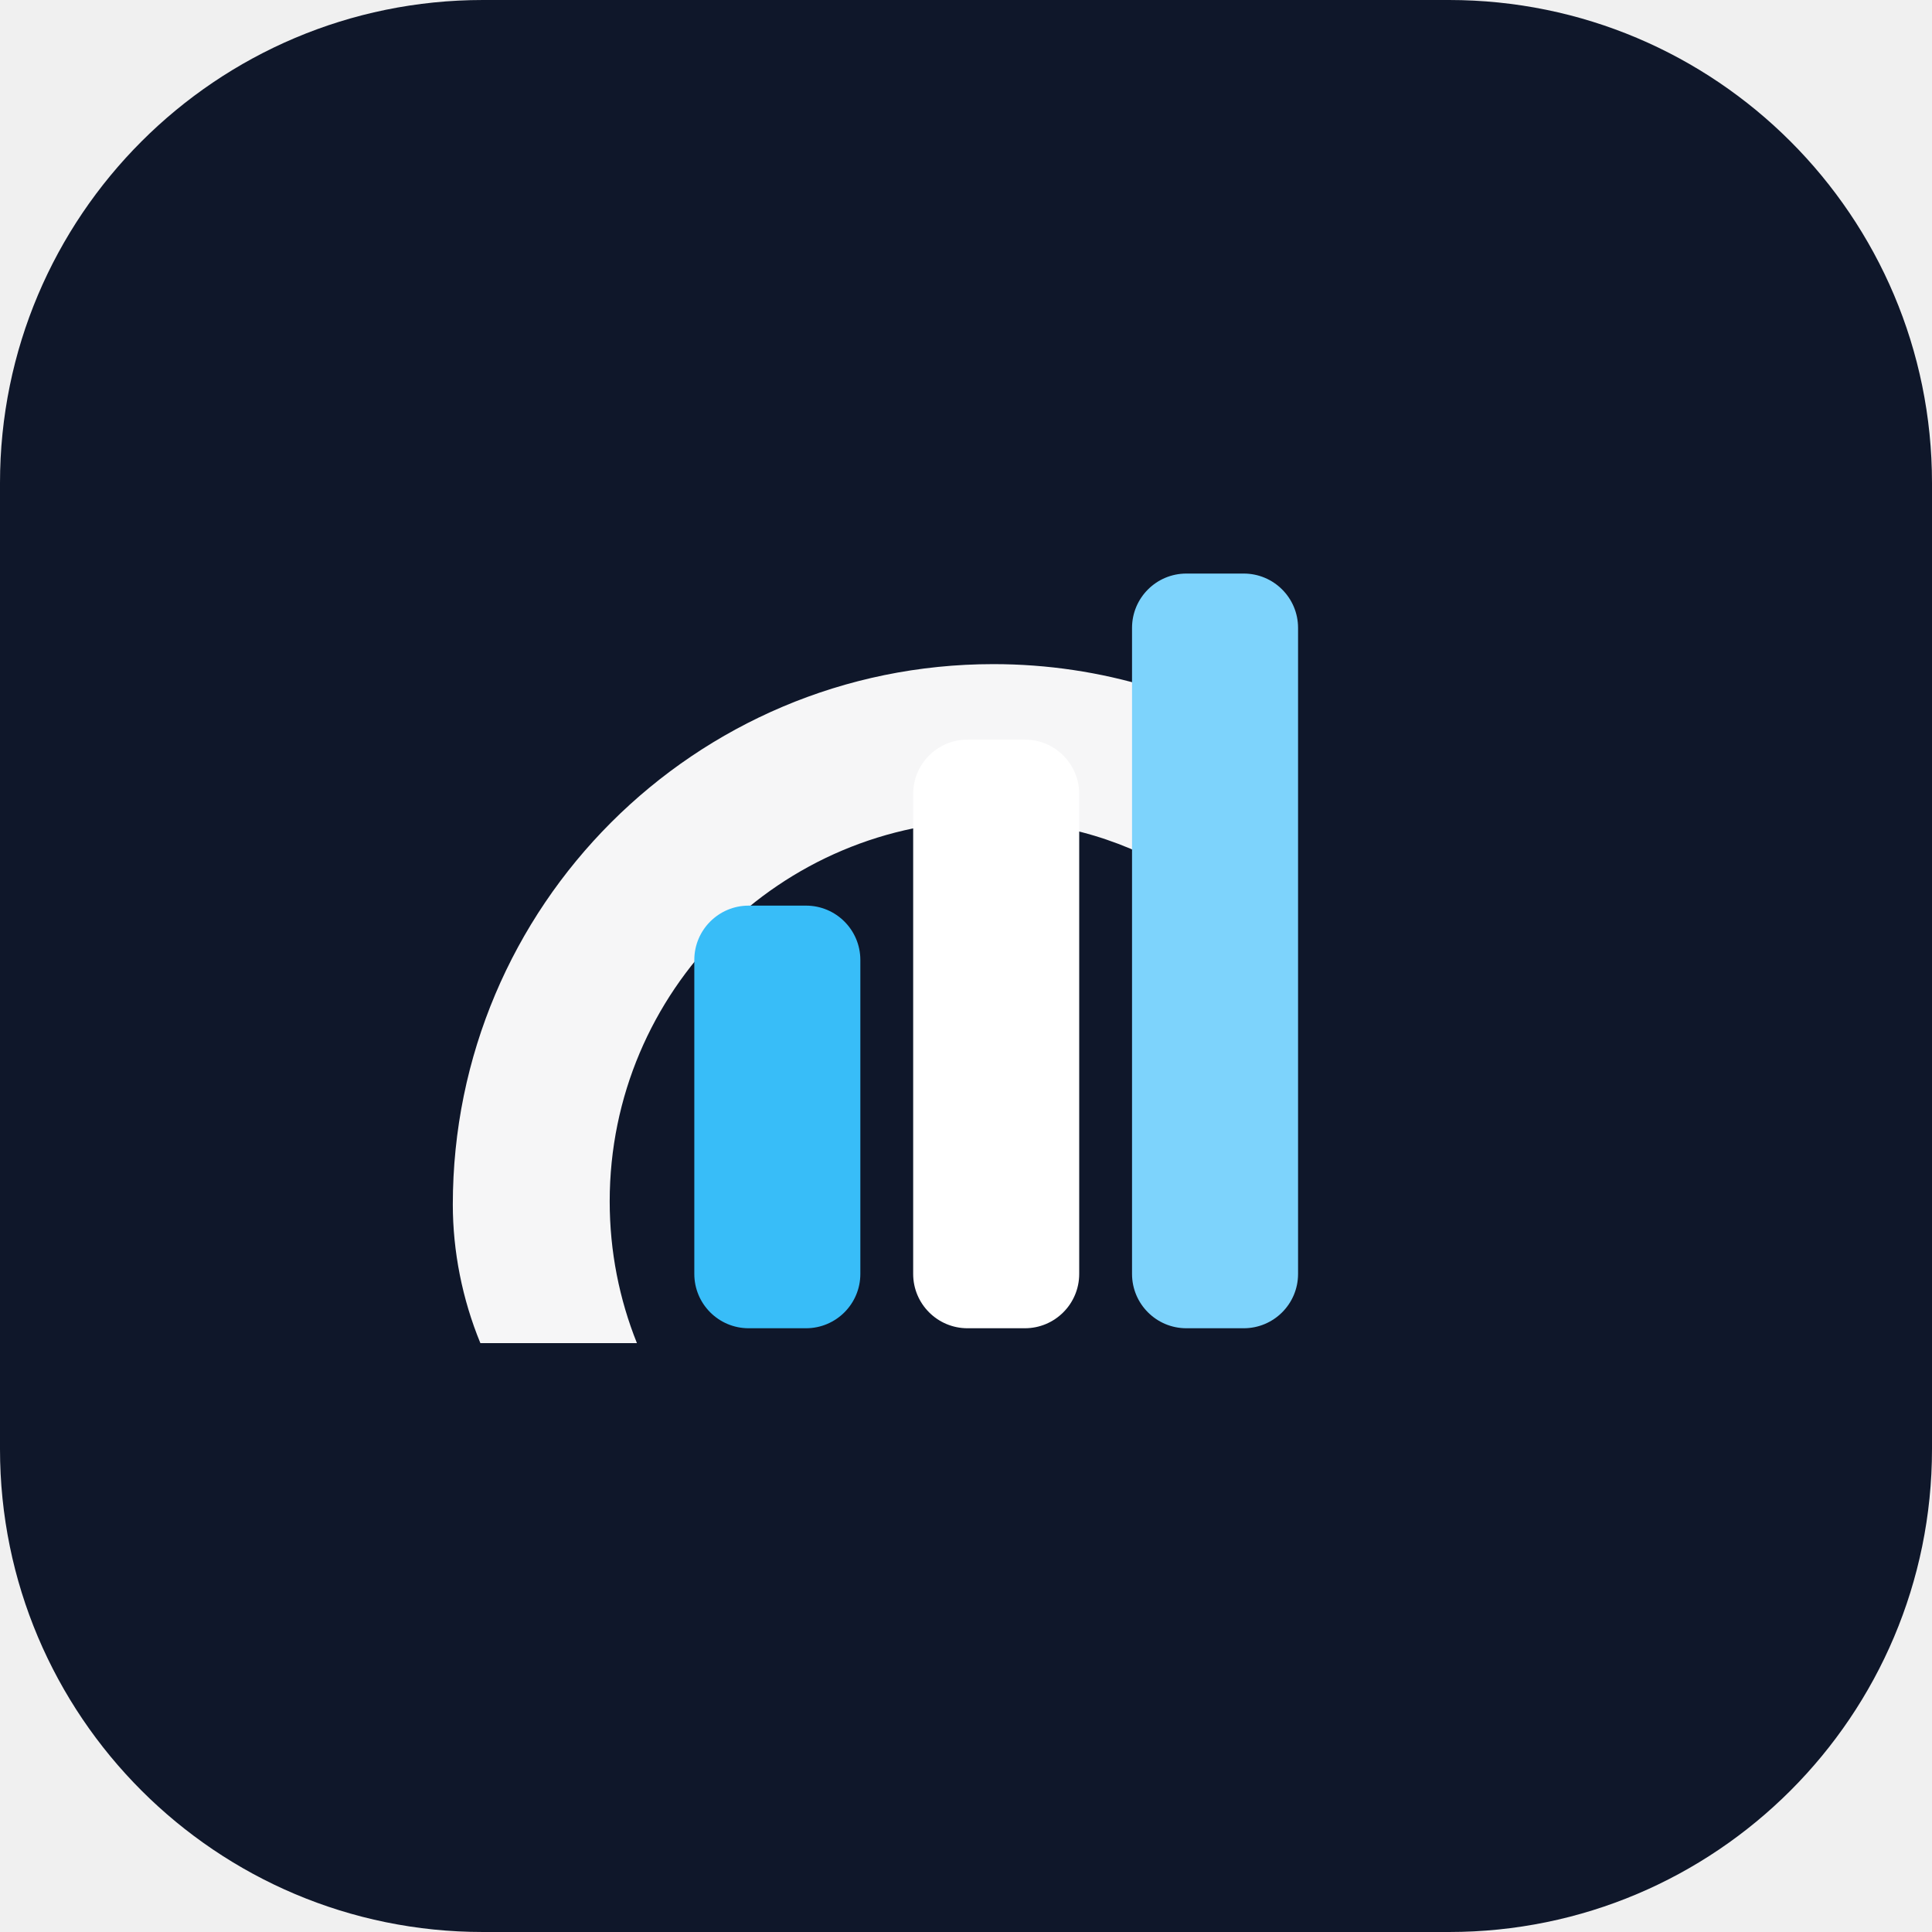
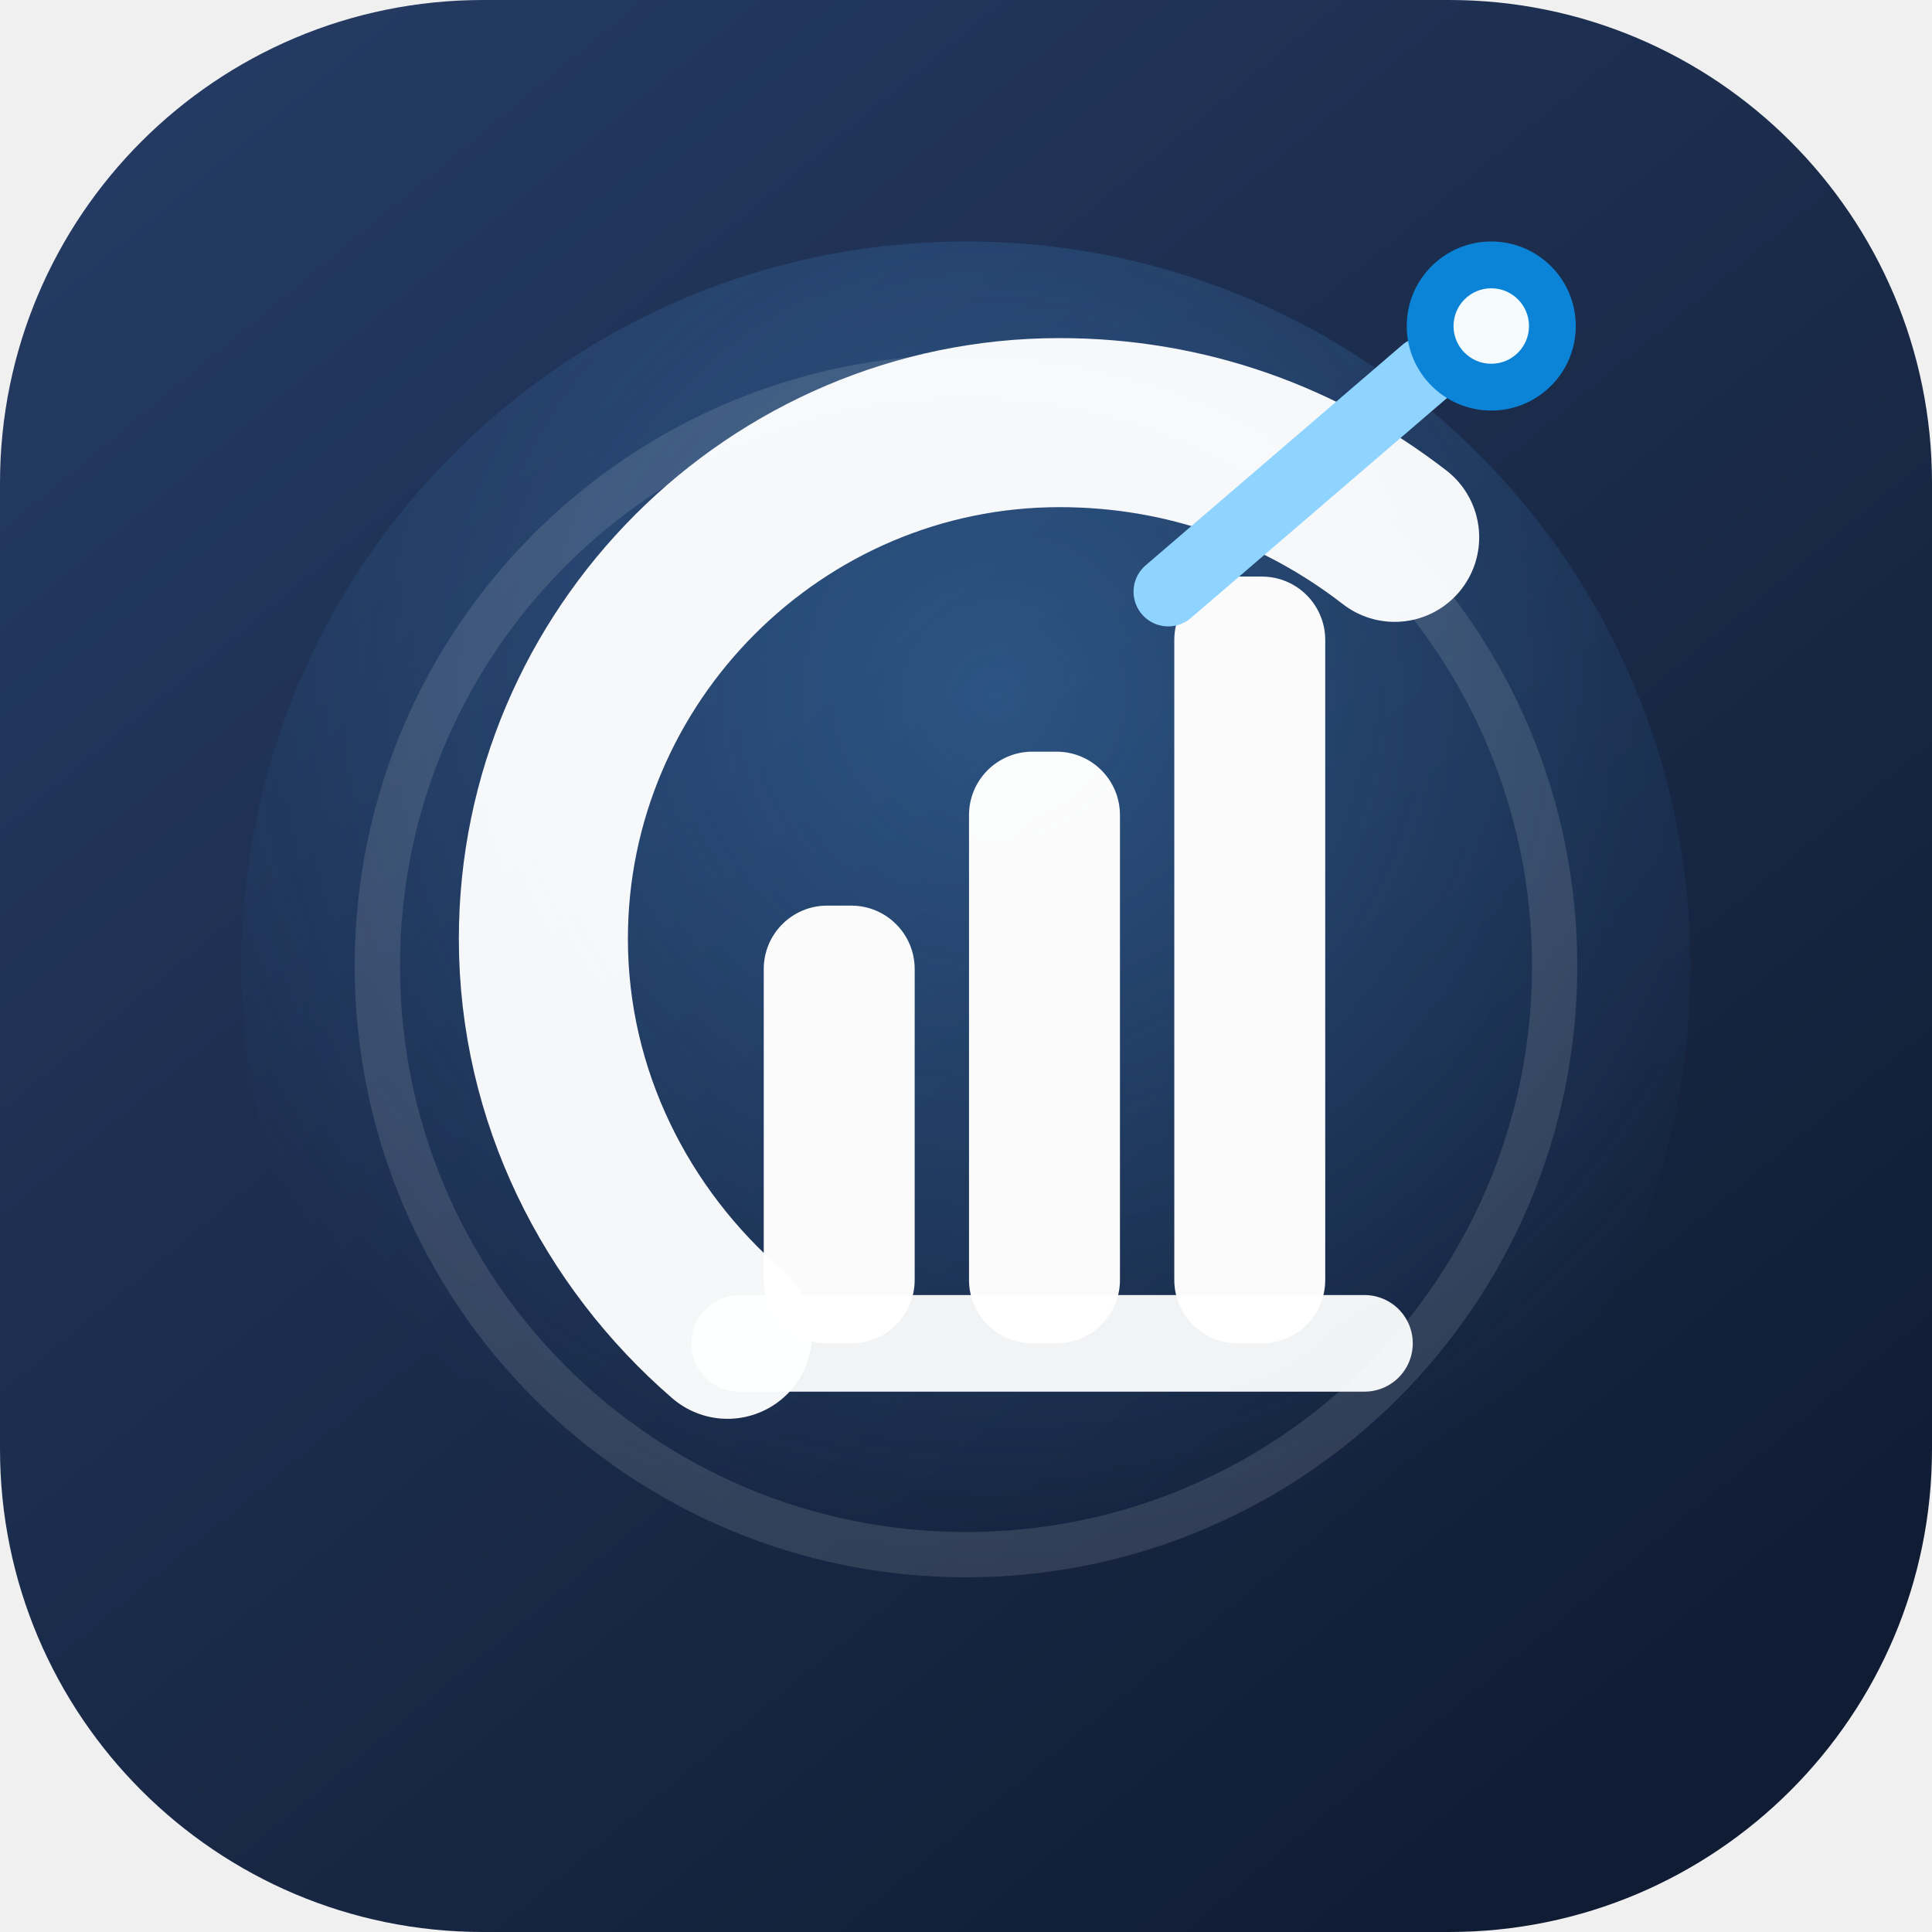
<svg xmlns="http://www.w3.org/2000/svg" width="64" height="64" viewBox="0 0 64 64" fill="none">
-   <rect width="64" height="64" rx="16" fill="#0F172A" />
-   <path d="M15 39.905C15 30.017 23.017 22 32.905 22C36.503 22 39.853 23.067 42.655 24.901L39.289 29.087C37.421 27.883 35.199 27.181 32.813 27.181C25.845 27.181 20.197 32.829 20.197 39.797C20.197 41.456 20.517 43.041 21.099 44.492H15.913C15.314 43.039 15 41.448 15 39.905Z" fill="white" fill-opacity="0.96" />
-   <rect x="23" y="30" width="5.5" height="14" rx="1.8" fill="#38BDF8" />
-   <rect x="30.25" y="24.5" width="5.5" height="19.5" rx="1.8" fill="white" />
-   <rect x="37.5" y="19" width="5.5" height="25" rx="1.8" fill="#7DD3FC" />
+   <rect width="64" height="64" rx="16" fill="url(#bg)" />
+   <circle cx="32" cy="32" r="24" fill="url(#innerGlow)" fill-opacity="0.32" />
+   <circle cx="32" cy="32" r="19.5" stroke="white" stroke-opacity="0.12" stroke-width="1.5" />
+   <path d="M46.2 17.8C43.1 15.4 39.3 14 35.1 14C25.7 14 18 21.7 18 31.1C18 36.3 20.4 41 24.1 44.2" stroke="white" stroke-width="5.6" stroke-linecap="round" stroke-opacity="0.96" fill="none" />
+   <path d="M24.5 44.5H45.2" stroke="white" stroke-width="3.2" stroke-linecap="round" stroke-opacity="0.94" />
+   <rect x="25.3" y="30" width="5" height="14.5" rx="2.1" fill="white" fill-opacity="0.98" />
+   <rect x="32.1" y="24.9" width="5" height="19.6" rx="2.1" fill="white" fill-opacity="0.98" />
+   <rect x="38.9" y="19.1" width="5" height="25.4" rx="2.1" fill="white" fill-opacity="0.98" />
+   <path d="M38.7 19.6L47.2 12.3" stroke="#8FD3FF" stroke-width="2.3" stroke-linecap="round" />
+   <circle cx="49.4" cy="10.8" r="2.8" fill="#0B84D8" />
+   <circle cx="49.4" cy="10.8" r="1.25" fill="white" fill-opacity="0.96" />
+   <defs>
+     <linearGradient id="bg" x1="8" y1="0" x2="56" y2="58" gradientUnits="userSpaceOnUse">
+       <stop stop-color="#253B63" />
+       <stop offset="1" stop-color="#101C33" />
+     </linearGradient>
+     <radialGradient id="innerGlow" cx="0" cy="0" r="1" gradientUnits="userSpaceOnUse" gradientTransform="translate(33 23) rotate(90) scale(29 29)">
+       <stop stop-color="#4FA7F7" />
+       <stop offset="1" stop-color="#4FA7F7" stop-opacity="0" />
+     </radialGradient>
+   </defs>
</svg>
